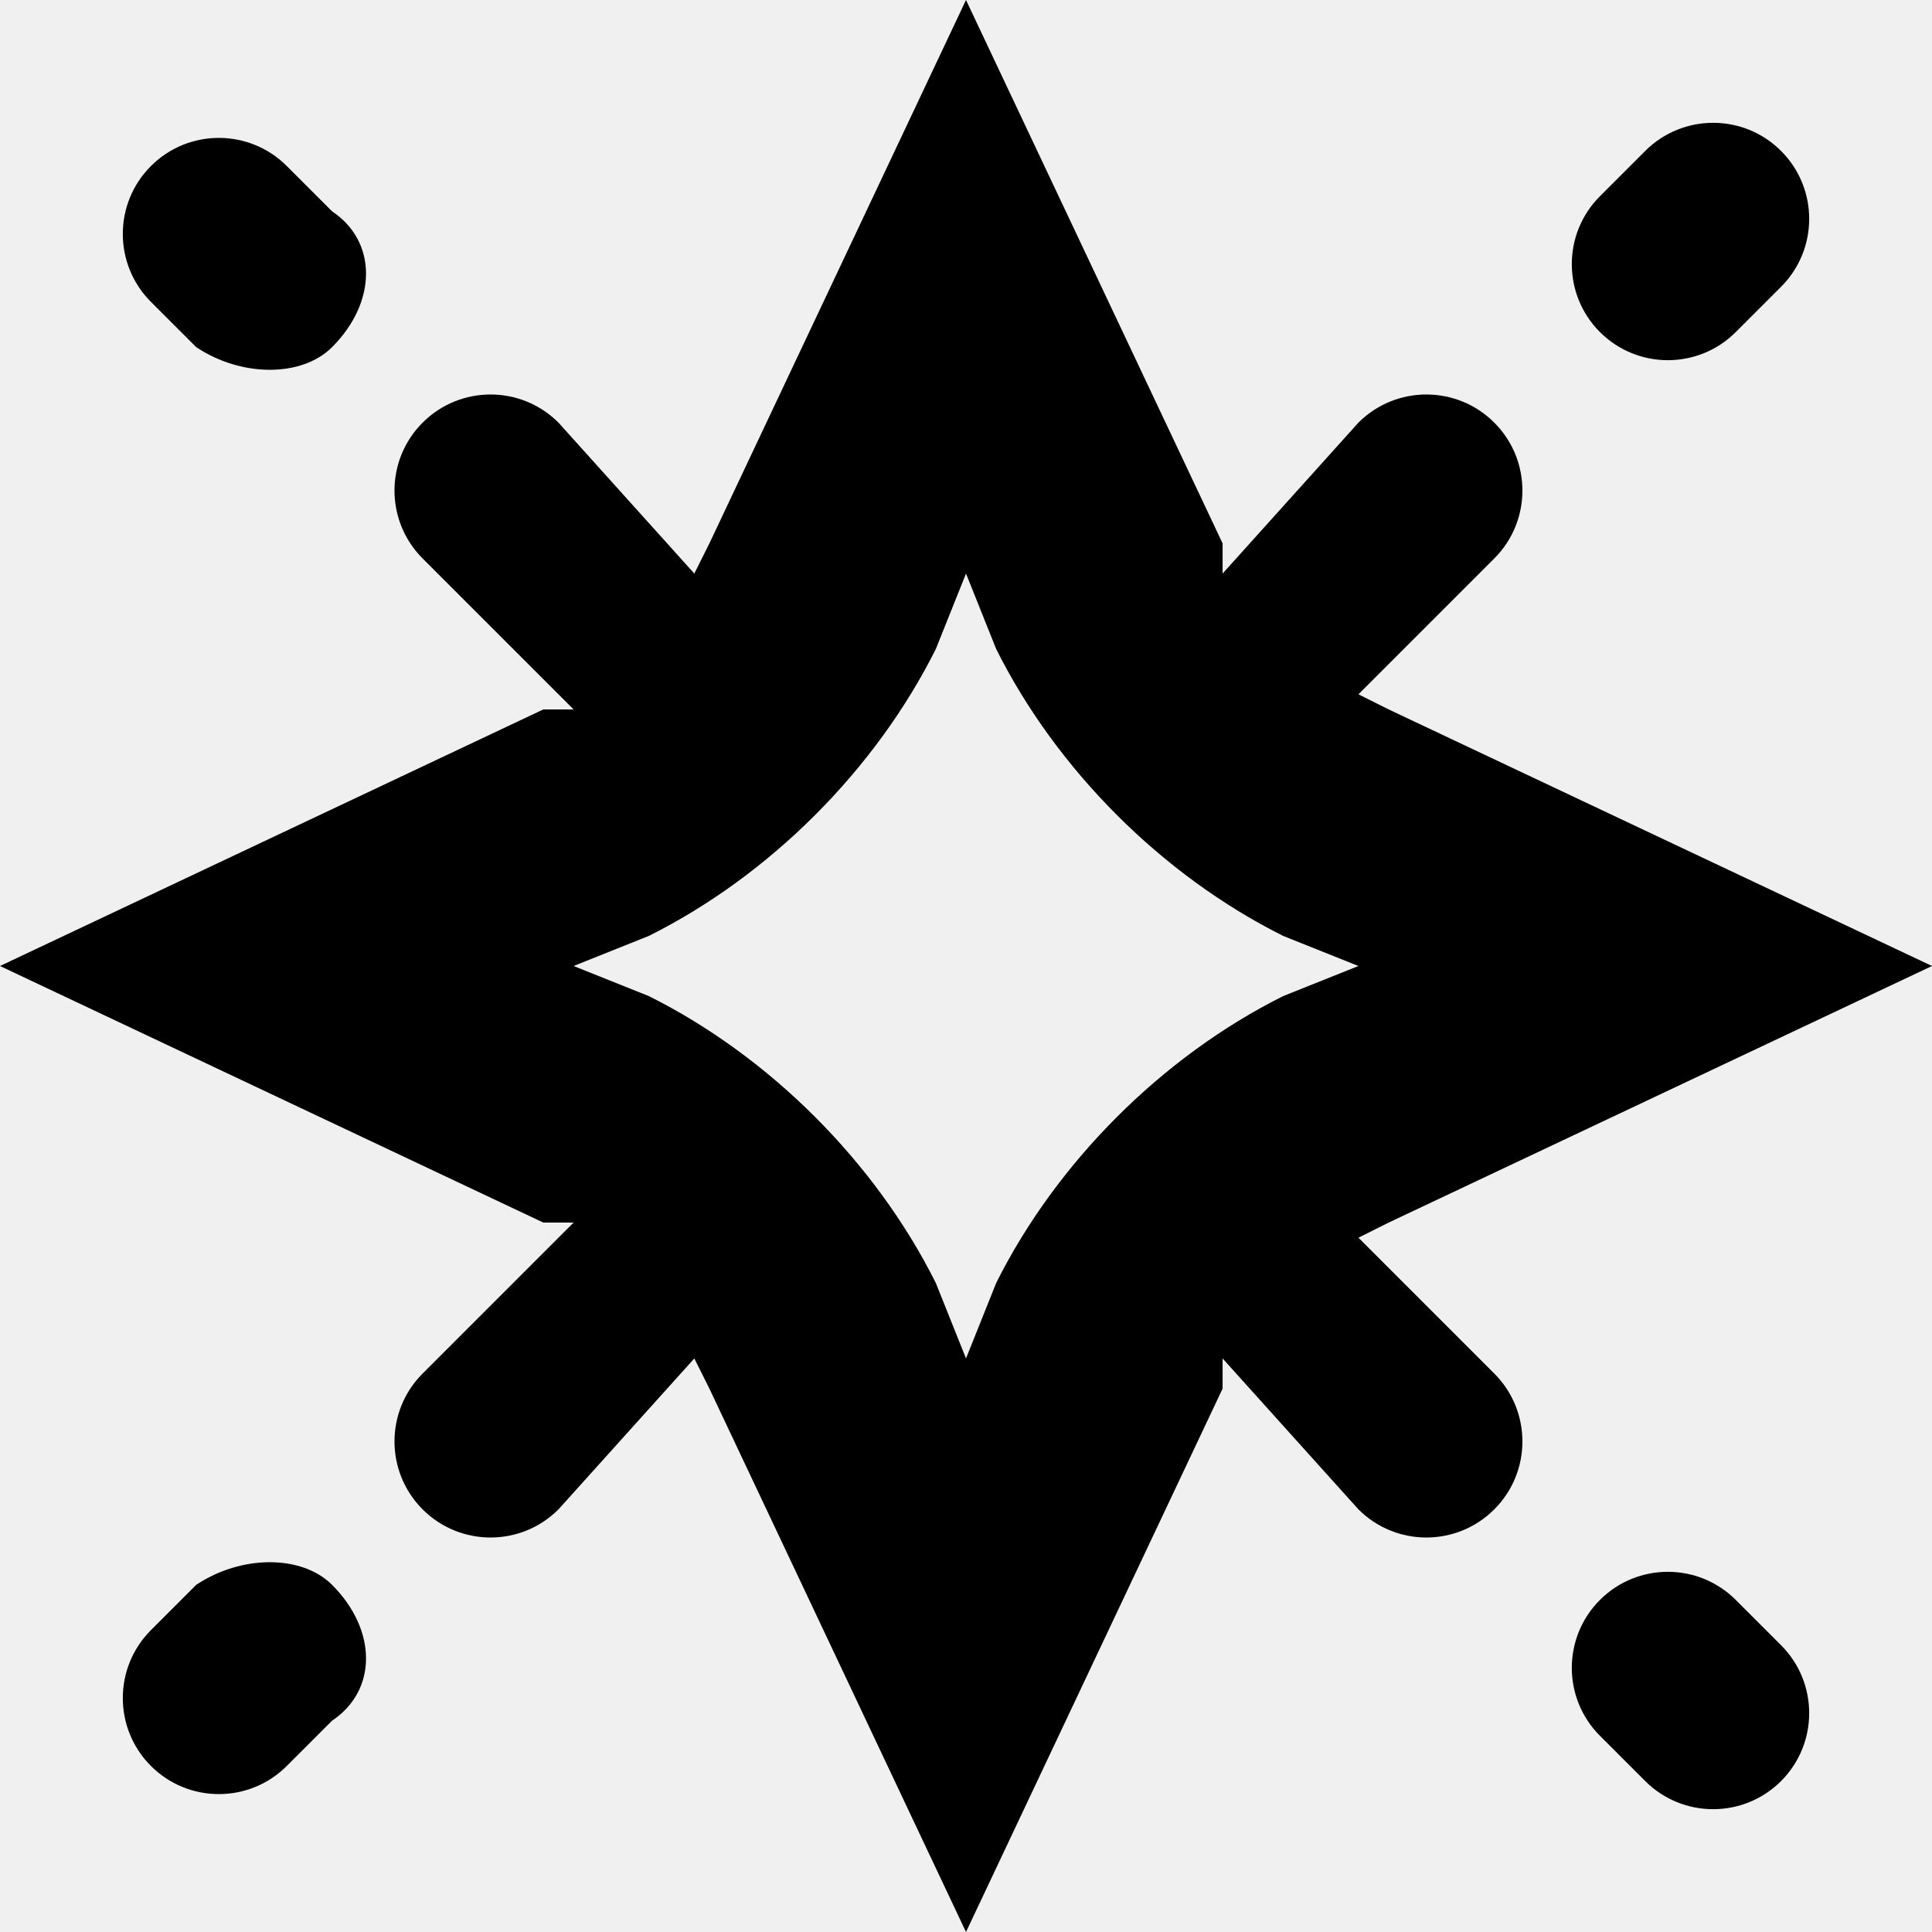
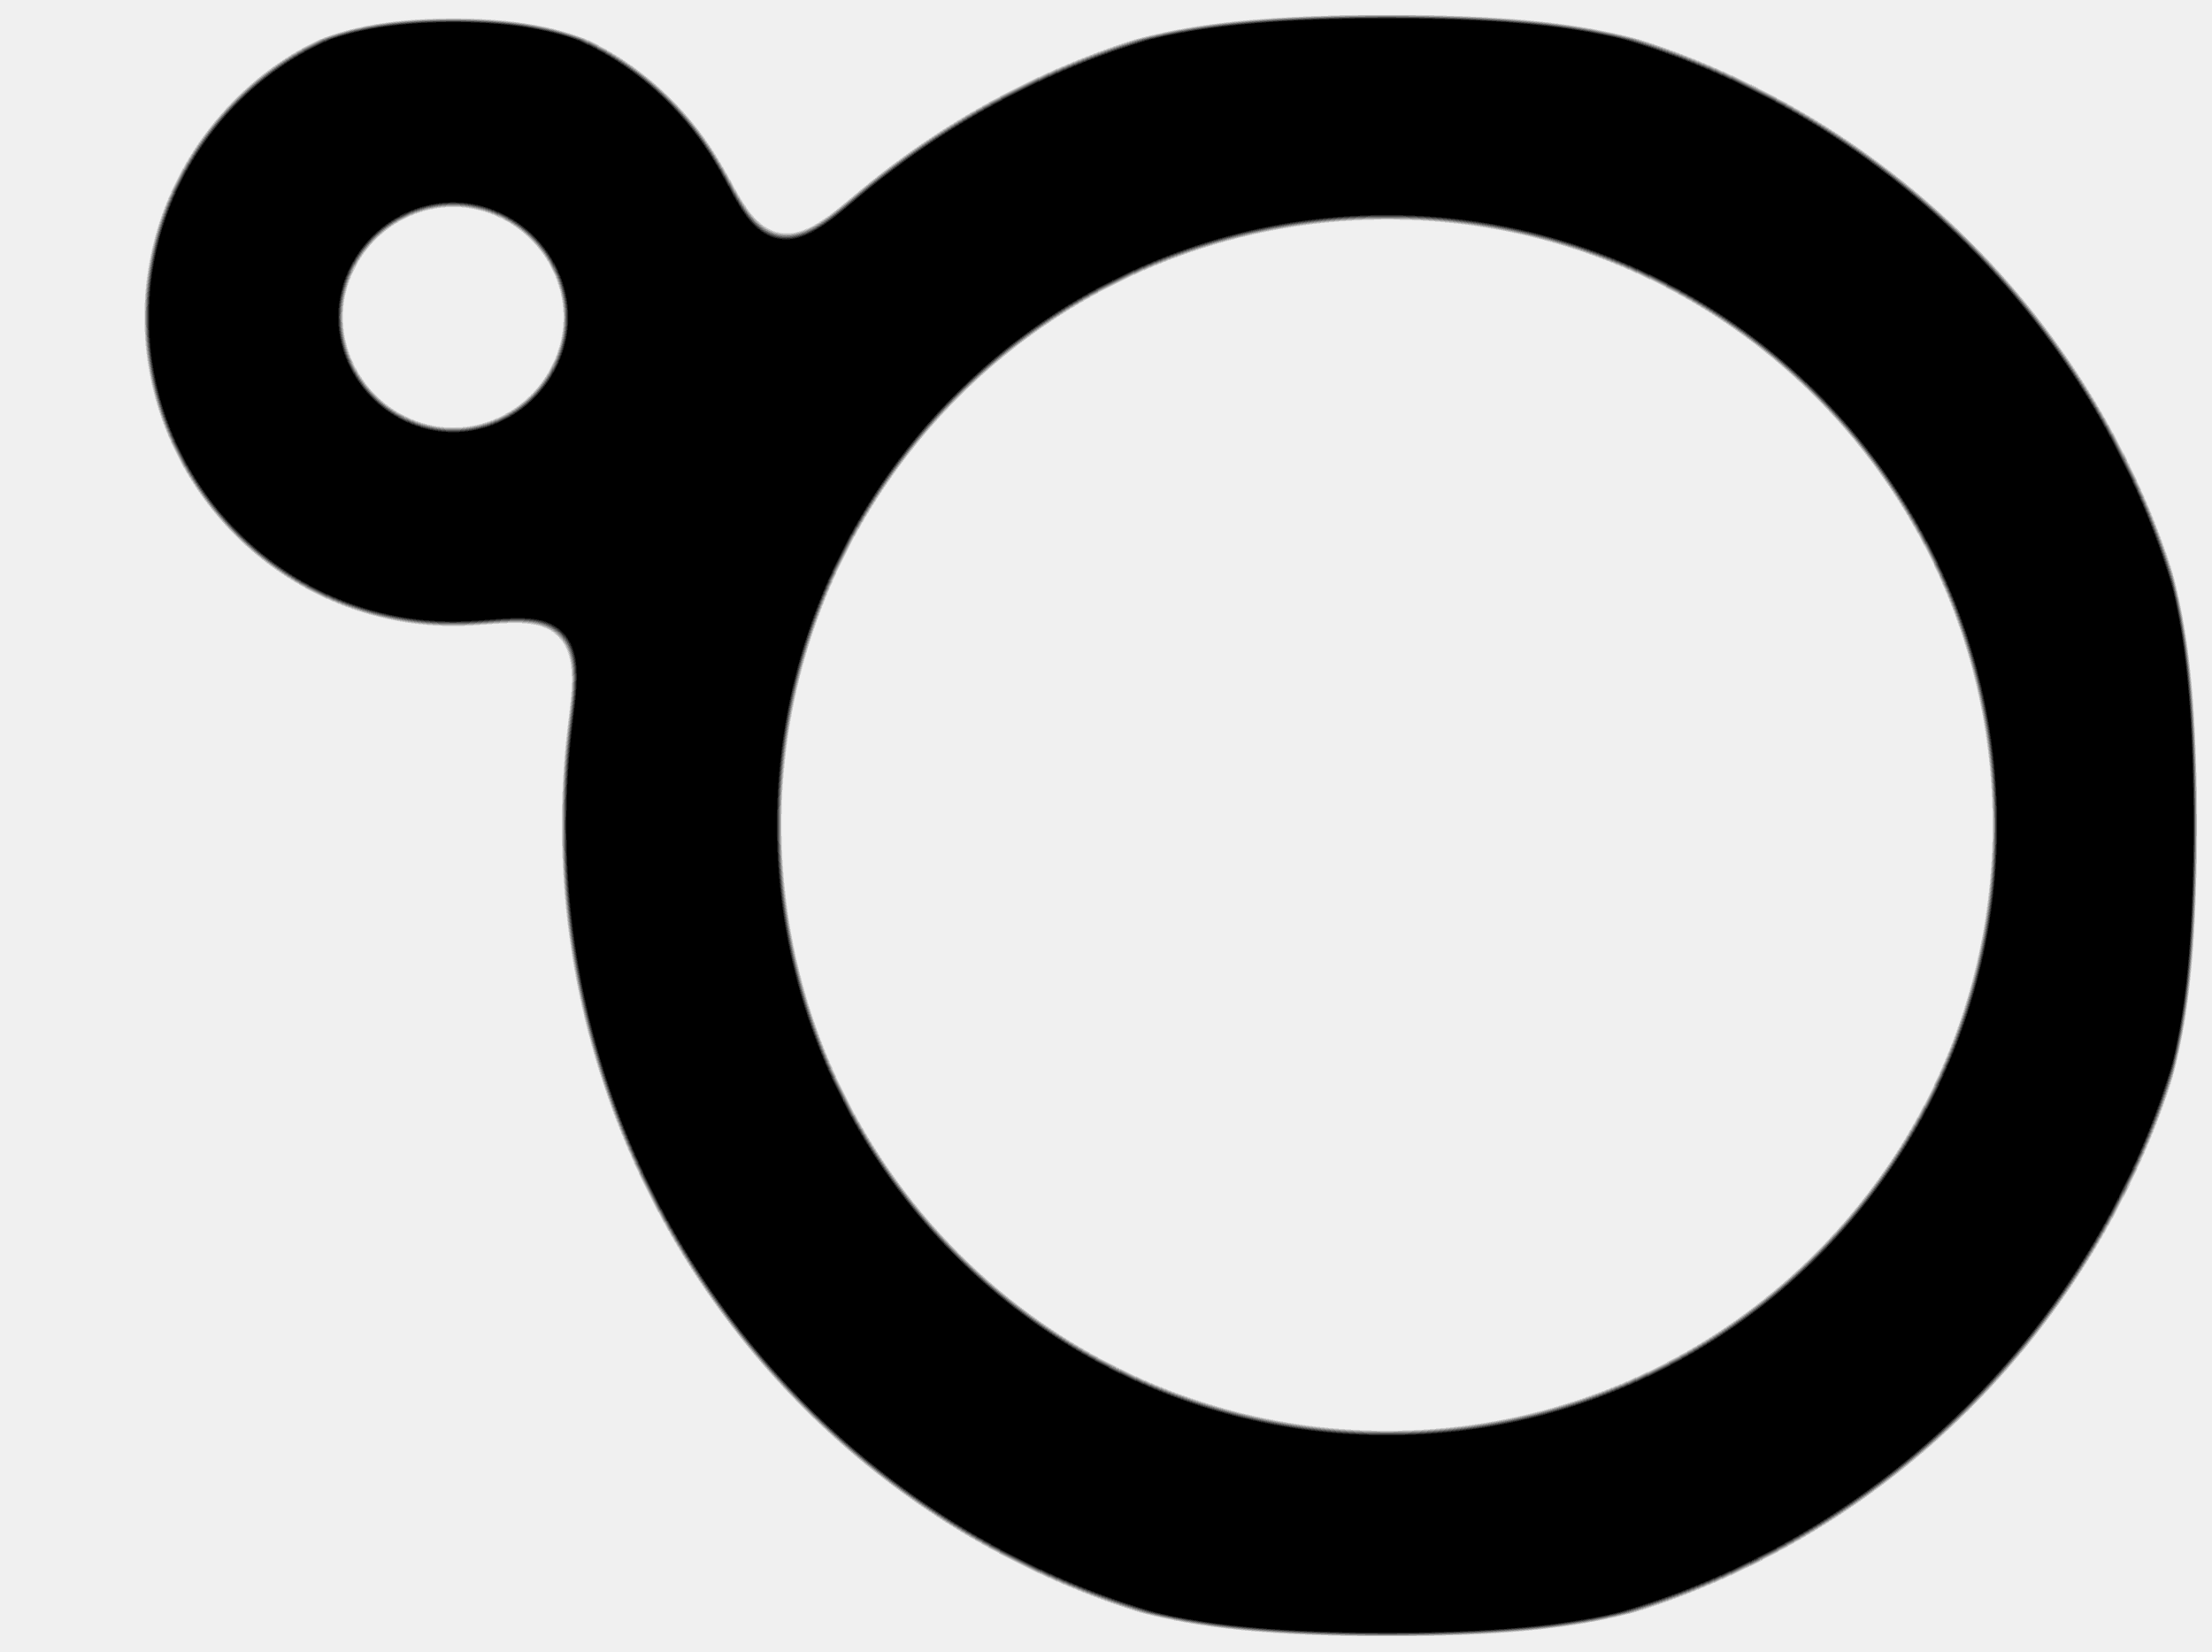
- <svg xmlns="http://www.w3.org/2000/svg" viewBox="0 0 128 128">
-   <path fill-rule="evenodd" d="M81 36 64 0 47 36l-1 2-9-10a6 6 0 0 0-9 9l10 10h-2L0 64l36 17h2L28 91a6 6 0 1 0 9 9l9-10 1 2 17 36 17-36v-2l9 10a6 6 0 1 0 9-9l-9-9 2-1 36-17-36-17-2-1 9-9a6 6 0 1 0-9-9l-9 10v-2Zm-17 2-2 5c-4 8-11 15-19 19l-5 2 5 2c8 4 15 11 19 19l2 5 2-5c4-8 11-15 19-19l5-2-5-2c-8-4-15-11-19-19l-2-5Z" clip-rule="evenodd" />
-   <path d="M118 19a6 6 0 0 0-9-9l-3 3a6 6 0 1 0 9 9l3-3Zm-96 4c-2 2-6 2-9 0l-3-3a6 6 0 1 1 9-9l3 3c3 2 3 6 0 9Zm0 82c-2-2-6-2-9 0l-3 3a6 6 0 1 0 9 9l3-3c3-2 3-6 0-9Zm96 4a6 6 0 0 1-9 9l-3-3a6 6 0 1 1 9-9l3 3Z" />
-   <style>path{fill:#000}@media (prefers-color-scheme:dark){path{fill:#fff}}</style>
+ <svg xmlns="http://www.w3.org/2000/svg" width="537" height="401" viewBox="0 0 537 401" fill="none">
+   <g filter="url('#fancy-goo')">
+     <path fill-rule="evenodd" clip-rule="evenodd" d="M336.722 52.443C418.386 52.443 484.588 118.644 484.588 200.309C484.588 281.973 418.386 348.175 336.722 348.175C255.058 348.175 188.856 281.973 188.856 200.309C188.856 118.644 255.058 52.443 336.722 52.443ZM336.722 0.309C447.179 0.309 536.722 89.852 536.722 200.309C536.722 310.766 447.179 400.309 336.722 400.309C226.265 400.309 136.722 310.766 136.722 200.309C136.722 89.852 226.265 0.309 336.722 0.309Z" />
+     <path transform="translate(35 0)" fill-rule="evenodd" clip-rule="evenodd" d="M75.021 48.021C91.037 48.021 104.021 61.005 104.021 77.021C104.021 93.037 91.037 106.021 75.021 106.021C59.005 106.021 46.021 93.037 46.021 77.021C46.021 61.005 59.005 48.021 75.021 48.021ZM75.021 2.021C116.442 2.021 150.021 35.599 150.021 77.021C150.021 118.442 116.442 152.021 75.021 152.021C33.599 152.021 0.021 118.442 0.021 77.021C0.021 35.599 33.599 2.021 75.021 2.021Z" />
+   </g>
+   <defs>
+     <filter id="fancy-goo">
+       <feGaussianBlur in="SourceGraphic" stdDeviation="10" result="blur" />
+       <feColorMatrix in="blur" mode="matrix" values="1 0 0 0 0 0 1 0 0 0 0 0 1 0 0 0 0 0 19 -9" result="goo" />
+       <feComposite in="SourceGraphic" in2="goo" operator="atop" />
+     </filter>
+   </defs>
+   <style>path{fill:#000} @media (prefers-color-scheme:dark){path{fill:#fff}} @keyframes rotateAnimation{ 0%{ transform: translate(470px, 500px) rotate(0deg) scale(-1.5)} 100%{ transform: translate(50px, 0) rotate(360deg);}} .small{ animation: rotateAnimation 3s infinite ease-out ; transform: translate(50px, 0);} </style>
</svg>
